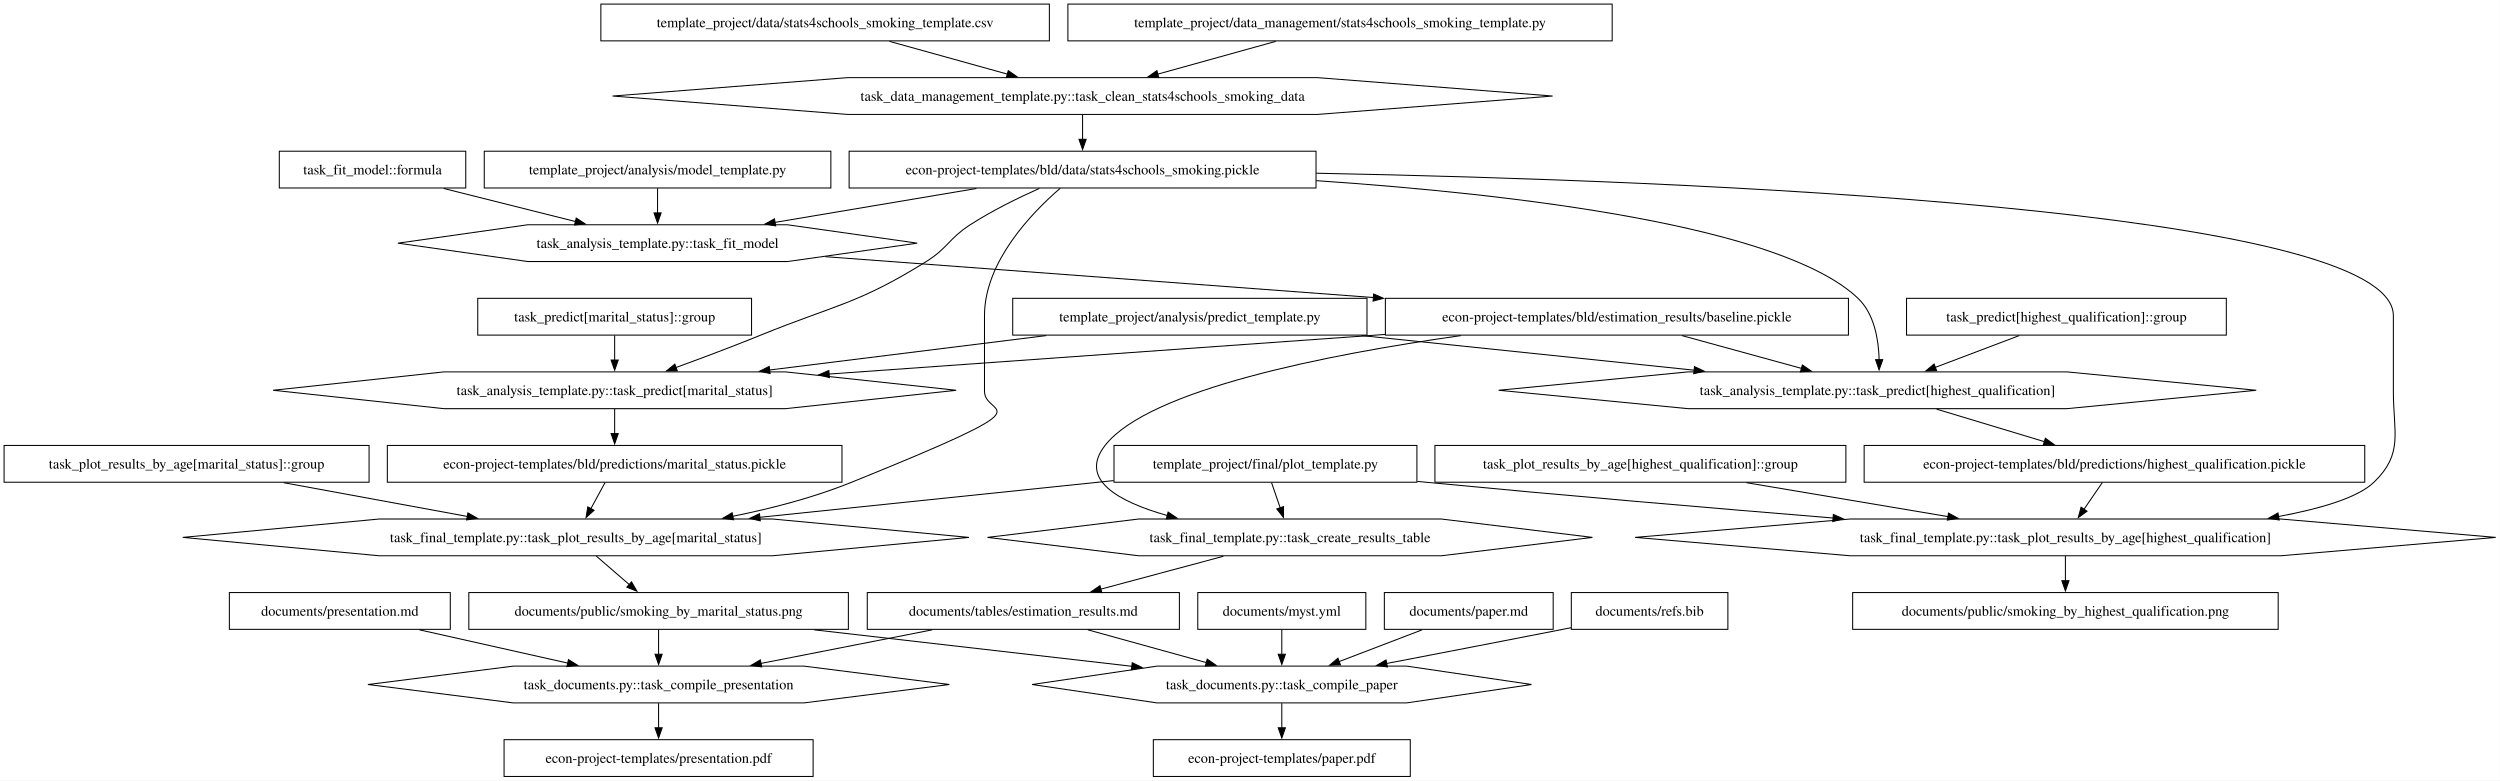
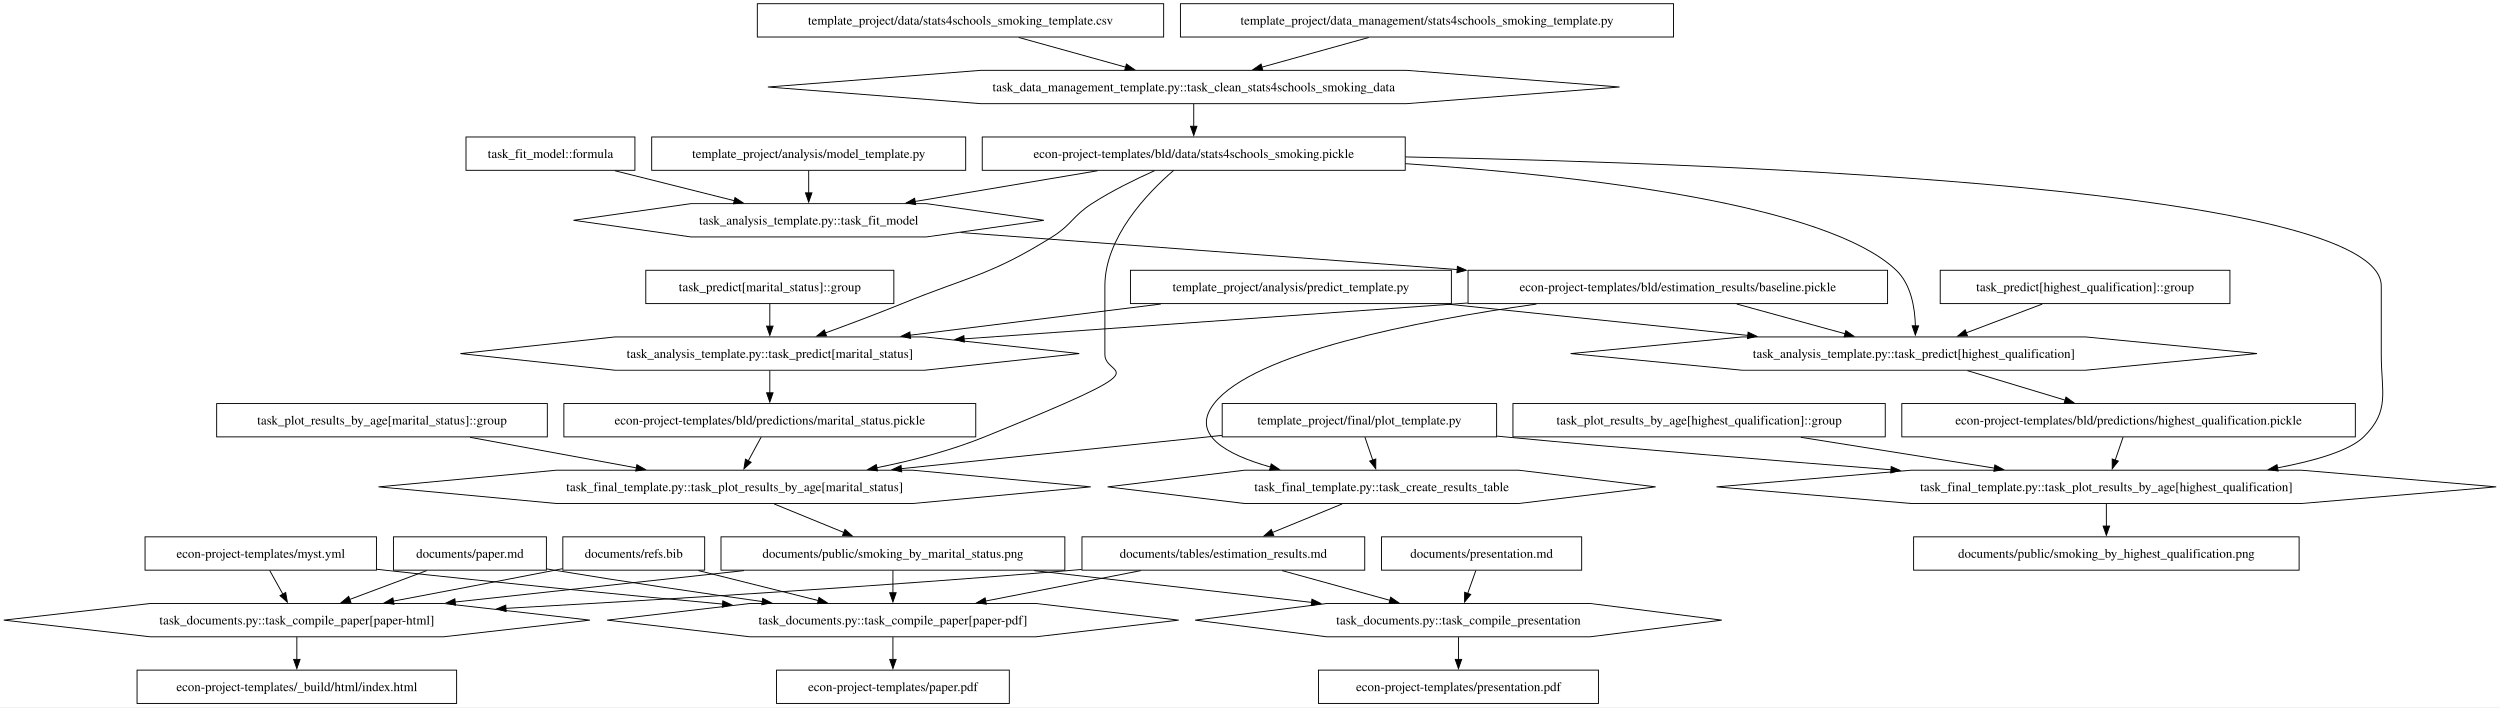
- <svg xmlns="http://www.w3.org/2000/svg" width="2447pt" height="764pt" viewBox="0.00 0.00 2447.00 764.00">
+ <svg xmlns="http://www.w3.org/2000/svg" width="2701pt" height="764pt" viewBox="0.00 0.00 2701.00 764.00">
  <g id="graph0" class="graph" transform="scale(1 1) rotate(0) translate(4 760)">
-     <polygon fill="white" stroke="none" points="-4,4 -4,-760 2442.82,-760 2442.82,4 -4,4" />
+     <polygon fill="white" stroke="none" points="-4,4 -4,-760 2696.91,-760 2696.91,4 -4,4" />
    <g id="node1" class="node">
-       <polygon fill="none" stroke="black" points="1515.7,-666 1285.66,-684 825.59,-684 595.55,-666 825.59,-648 1285.66,-648 1515.7,-666" />
-       <text xml:space="preserve" text-anchor="middle" x="1055.62" y="-661.33" font-family="Times,serif" font-size="14.00">task_data_management_template.py::task_clean_stats4schools_smoking_data</text>
+       <polygon fill="none" stroke="black" points="1784.76,-234 1636.74,-252 1340.68,-252 1192.65,-234 1340.68,-216 1636.74,-216 1784.76,-234" />
+       <text xml:space="preserve" text-anchor="middle" x="1488.71" y="-229.32" font-family="Times,serif" font-size="14.00">task_final_template.py::task_create_results_table</text>
    </g>
    <g id="node2" class="node">
-       <polygon fill="none" stroke="black" points="1284.12,-612 827.12,-612 827.12,-576 1284.12,-576 1284.12,-612" />
-       <text xml:space="preserve" text-anchor="middle" x="1055.62" y="-589.33" font-family="Times,serif" font-size="14.00">econ-project-templates/bld/data/stats4schools_smoking.pickle</text>
+       <polygon fill="none" stroke="black" points="1470.46,-180 1164.96,-180 1164.96,-144 1470.46,-144 1470.46,-180" />
+       <text xml:space="preserve" text-anchor="middle" x="1317.71" y="-157.32" font-family="Times,serif" font-size="14.00">documents/tables/estimation_results.md</text>
    </g>
    <g id="edge1" class="edge">
-       <path fill="none" stroke="black" d="M1055.62,-647.7C1055.62,-640.41 1055.62,-631.73 1055.62,-623.54" />
-       <polygon fill="black" stroke="black" points="1059.13,-623.62 1055.63,-613.62 1052.13,-623.62 1059.13,-623.62" />
+       <path fill="none" stroke="black" d="M1446,-215.52C1423.16,-206.17 1394.84,-194.57 1370.62,-184.66" />
+       <polygon fill="black" stroke="black" points="1372.15,-181.5 1361.57,-180.96 1369.5,-187.98 1372.15,-181.5" />
+     </g>
+     <g id="node9" class="node">
+       <polygon fill="none" stroke="black" points="1269.52,-90 1115.12,-108 806.3,-108 651.9,-90 806.3,-72 1115.12,-72 1269.52,-90" />
+       <text xml:space="preserve" text-anchor="middle" x="960.71" y="-85.33" font-family="Times,serif" font-size="14.00">task_documents.py::task_compile_paper[paper-pdf]</text>
+     </g>
+     <g id="edge8" class="edge">
+       <path fill="none" stroke="black" d="M1228.54,-143.52C1177.55,-133.52 1113.44,-120.95 1060.73,-110.61" />
+       <polygon fill="black" stroke="black" points="1061.64,-107.22 1051.15,-108.73 1060.29,-114.09 1061.64,-107.22" />
+     </g>
+     <g id="node10" class="node">
+       <polygon fill="none" stroke="black" points="633.42,-90 475.06,-108 158.35,-108 0,-90 158.35,-72 475.06,-72 633.42,-90" />
+       <text xml:space="preserve" text-anchor="middle" x="316.71" y="-85.33" font-family="Times,serif" font-size="14.00">task_documents.py::task_compile_paper[paper-html]</text>
+     </g>
+     <g id="edge9" class="edge">
+       <path fill="none" stroke="black" d="M1164.67,-144.77C1161.66,-144.51 1158.67,-144.25 1155.71,-144 948.21,-126.57 711.41,-112.1 542.41,-102.71" />
+       <polygon fill="black" stroke="black" points="542.82,-99.23 532.64,-102.17 542.43,-106.22 542.82,-99.23" />
+     </g>
+     <g id="node11" class="node">
+       <polygon fill="none" stroke="black" points="1856.22,-90 1713.97,-108 1429.45,-108 1287.2,-90 1429.45,-72 1713.97,-72 1856.22,-90" />
+       <text xml:space="preserve" text-anchor="middle" x="1571.71" y="-85.33" font-family="Times,serif" font-size="14.00">task_documents.py::task_compile_presentation</text>
+     </g>
+     <g id="edge10" class="edge">
+       <path fill="none" stroke="black" d="M1381.15,-143.52C1416.59,-133.75 1460.93,-121.53 1497.92,-111.34" />
+       <polygon fill="black" stroke="black" points="1498.47,-114.81 1507.18,-108.78 1496.61,-108.07 1498.47,-114.81" />
+     </g>
+     <g id="node3" class="node">
+       <polygon fill="none" stroke="black" points="2035.33,-468 1582.08,-468 1582.08,-432 2035.33,-432 2035.33,-468" />
+       <text xml:space="preserve" text-anchor="middle" x="1808.71" y="-445.32" font-family="Times,serif" font-size="14.00">econ-project-templates/bld/estimation_results/baseline.pickle</text>
+     </g>
+     <g id="edge2" class="edge">
+       <path fill="none" stroke="black" d="M1655.95,-431.5C1524.84,-412.97 1350.44,-378.71 1307.71,-324 1281.71,-290.71 1320.4,-269.03 1368.59,-255.42" />
+       <polygon fill="black" stroke="black" points="1369.44,-258.81 1378.2,-252.85 1367.63,-252.05 1369.44,-258.81" />
+     </g>
+     <g id="node4" class="node">
+       <polygon fill="none" stroke="black" points="1162.04,-378 994.87,-396 660.55,-396 493.38,-378 660.55,-360 994.87,-360 1162.04,-378" />
+       <text xml:space="preserve" text-anchor="middle" x="827.71" y="-373.32" font-family="Times,serif" font-size="14.00">task_analysis_template.py::task_predict[marital_status]</text>
+     </g>
+     <g id="edge3" class="edge">
+       <path fill="none" stroke="black" d="M1581.68,-432.64C1578.67,-432.43 1575.68,-432.21 1572.71,-432 1391.96,-419.06 1186.53,-404.45 1037.24,-393.86" />
+       <polygon fill="black" stroke="black" points="1037.87,-390.39 1027.65,-393.18 1037.37,-397.37 1037.87,-390.39" />
    </g>
    <g id="node5" class="node">
-       <polygon fill="none" stroke="black" points="944.37,-234 752,-252 367.25,-252 174.88,-234 367.25,-216 752,-216 944.37,-234" />
-       <text xml:space="preserve" text-anchor="middle" x="559.62" y="-229.32" font-family="Times,serif" font-size="14.00">task_final_template.py::task_plot_results_by_age[marital_status]</text>
+       <polygon fill="none" stroke="black" points="2434.49,-378 2249.1,-396 1878.32,-396 1692.93,-378 1878.32,-360 2249.1,-360 2434.49,-378" />
+       <text xml:space="preserve" text-anchor="middle" x="2063.71" y="-373.32" font-family="Times,serif" font-size="14.00">task_analysis_template.py::task_predict[highest_qualification]</text>
    </g>
    <g id="edge4" class="edge">
-       <path fill="none" stroke="black" d="M1033.84,-575.83C1005.52,-551.39 959.62,-503.67 959.62,-451 959.62,-451 959.62,-451 959.62,-377 959.62,-350.52 1031,-369.51 829.62,-288 793,-273.17 751.85,-262.39 712.92,-254.6" />
-       <polygon fill="black" stroke="black" points="713.98,-251.24 703.5,-252.76 712.64,-258.11 713.98,-251.24" />
+       <path fill="none" stroke="black" d="M1872.4,-431.52C1907.98,-421.75 1952.49,-409.53 1989.63,-399.34" />
+       <polygon fill="black" stroke="black" points="1990.21,-402.8 1998.93,-396.78 1988.36,-396.05 1990.21,-402.8" />
+     </g>
+     <g id="node16" class="node">
+       <polygon fill="none" stroke="black" points="1050.21,-324 605.21,-324 605.21,-288 1050.21,-288 1050.21,-324" />
+       <text xml:space="preserve" text-anchor="middle" x="827.71" y="-301.32" font-family="Times,serif" font-size="14.00">econ-project-templates/bld/predictions/marital_status.pickle</text>
+     </g>
+     <g id="edge28" class="edge">
+       <path fill="none" stroke="black" d="M827.71,-359.7C827.71,-352.41 827.71,-343.73 827.71,-335.54" />
+       <polygon fill="black" stroke="black" points="831.21,-335.62 827.71,-325.62 824.21,-335.62 831.21,-335.62" />
+     </g>
+     <g id="node19" class="node">
+       <polygon fill="none" stroke="black" points="2540.71,-324 2050.71,-324 2050.71,-288 2540.71,-288 2540.71,-324" />
+       <text xml:space="preserve" text-anchor="middle" x="2295.71" y="-301.32" font-family="Times,serif" font-size="14.00">econ-project-templates/bld/predictions/highest_qualification.pickle</text>
+     </g>
+     <g id="edge32" class="edge">
+       <path fill="none" stroke="black" d="M2121.65,-359.52C2153.75,-349.83 2193.83,-337.74 2227.44,-327.6" />
+       <polygon fill="black" stroke="black" points="2228.09,-331.06 2236.65,-324.82 2226.07,-324.36 2228.09,-331.06" />
    </g>
    <g id="node6" class="node">
-       <polygon fill="none" stroke="black" points="2438.82,-234 2228.22,-252 1807.03,-252 1596.43,-234 1807.03,-216 2228.22,-216 2438.82,-234" />
-       <text xml:space="preserve" text-anchor="middle" x="2017.62" y="-229.32" font-family="Times,serif" font-size="14.00">task_final_template.py::task_plot_results_by_age[highest_qualification]</text>
+       <polygon fill="none" stroke="black" points="1612.96,-324 1316.46,-324 1316.46,-288 1612.96,-288 1612.96,-324" />
+       <text xml:space="preserve" text-anchor="middle" x="1464.71" y="-301.32" font-family="Times,serif" font-size="14.00">template_project/final/plot_template.py</text>
    </g>
    <g id="edge5" class="edge">
-       <path fill="none" stroke="black" d="M1284.26,-590.46C1653.12,-583.28 2338.62,-555.84 2338.62,-451 2338.62,-451 2338.62,-451 2338.62,-377 2338.62,-336.55 2348.74,-316.07 2319.62,-288 2304.07,-273 2268.01,-262.19 2226.01,-254.41" />
-       <polygon fill="black" stroke="black" points="2226.87,-251.01 2216.41,-252.71 2225.65,-257.9 2226.87,-251.01" />
+       <path fill="none" stroke="black" d="M1470.64,-287.7C1473.2,-280.24 1476.26,-271.32 1479.12,-262.97" />
+       <polygon fill="black" stroke="black" points="1482.42,-264.13 1482.35,-253.54 1475.8,-261.86 1482.42,-264.13" />
    </g>
    <g id="node7" class="node">
-       <polygon fill="none" stroke="black" points="893.76,-522 766.69,-540 512.56,-540 385.49,-522 512.56,-504 766.69,-504 893.76,-522" />
-       <text xml:space="preserve" text-anchor="middle" x="639.62" y="-517.33" font-family="Times,serif" font-size="14.00">task_analysis_template.py::task_fit_model</text>
+       <polygon fill="none" stroke="black" points="1174.46,-234 982.08,-252 597.33,-252 404.96,-234 597.33,-216 982.08,-216 1174.46,-234" />
+       <text xml:space="preserve" text-anchor="middle" x="789.71" y="-229.32" font-family="Times,serif" font-size="14.00">task_final_template.py::task_plot_results_by_age[marital_status]</text>
    </g>
    <g id="edge6" class="edge">
-       <path fill="none" stroke="black" d="M951.72,-575.52C891.68,-565.41 816.03,-552.68 754.25,-542.29" />
-       <polygon fill="black" stroke="black" points="755.22,-538.9 744.78,-540.69 754.06,-545.8 755.22,-538.9" />
+       <path fill="none" stroke="black" d="M1316.16,-289.59C1214.1,-279.01 1078.01,-264.9 969.77,-253.67" />
+       <polygon fill="black" stroke="black" points="970.2,-250.2 959.9,-252.65 969.48,-257.16 970.2,-250.2" />
    </g>
    <g id="node8" class="node">
-       <polygon fill="none" stroke="black" points="931.95,-378 764.79,-396 430.46,-396 263.3,-378 430.46,-360 764.79,-360 931.95,-378" />
-       <text xml:space="preserve" text-anchor="middle" x="597.62" y="-373.32" font-family="Times,serif" font-size="14.00">task_analysis_template.py::task_predict[marital_status]</text>
+       <polygon fill="none" stroke="black" points="2692.91,-234 2482.31,-252 2061.11,-252 1850.51,-234 2061.11,-216 2482.31,-216 2692.91,-234" />
+       <text xml:space="preserve" text-anchor="middle" x="2271.71" y="-229.32" font-family="Times,serif" font-size="14.00">task_final_template.py::task_plot_results_by_age[highest_qualification]</text>
    </g>
    <g id="edge7" class="edge">
-       <path fill="none" stroke="black" d="M1013.31,-575.58C992.29,-566.19 966.91,-553.73 945.62,-540 924.68,-526.49 923.77,-517.19 902.62,-504 835.77,-462.31 813.6,-461.71 740.62,-432 713.59,-420.99 683.32,-409.64 657.61,-400.27" />
-       <polygon fill="black" stroke="black" points="658.91,-397.02 648.32,-396.91 656.53,-403.61 658.91,-397.02" />
-     </g>
-     <g id="node9" class="node">
-       <polygon fill="none" stroke="black" points="2204.4,-378 2019.01,-396 1648.24,-396 1462.85,-378 1648.24,-360 2019.01,-360 2204.4,-378" />
-       <text xml:space="preserve" text-anchor="middle" x="1833.62" y="-373.32" font-family="Times,serif" font-size="14.00">task_analysis_template.py::task_predict[highest_qualification]</text>
-     </g>
-     <g id="edge8" class="edge">
-       <path fill="none" stroke="black" d="M1284.23,-583.18C1479.4,-569.95 1740.04,-539.15 1814.62,-468 1830.62,-452.74 1834.81,-427.56 1835.31,-407.88" />
-       <polygon fill="black" stroke="black" points="1838.82,-407.95 1835.24,-397.98 1831.82,-408 1838.82,-407.95" />
-     </g>
-     <g id="node3" class="node">
-       <polygon fill="none" stroke="black" points="1023.12,-756 584.12,-756 584.12,-720 1023.12,-720 1023.12,-756" />
-       <text xml:space="preserve" text-anchor="middle" x="803.62" y="-733.33" font-family="Times,serif" font-size="14.00">template_project/data/stats4schools_smoking_template.csv</text>
-     </g>
-     <g id="edge2" class="edge">
-       <path fill="none" stroke="black" d="M866.57,-719.52C901.73,-709.75 945.72,-697.53 982.41,-687.34" />
-       <polygon fill="black" stroke="black" points="982.89,-690.84 991.59,-684.79 981.02,-684.09 982.89,-690.84" />
-     </g>
-     <g id="node4" class="node">
-       <polygon fill="none" stroke="black" points="1574,-756 1041.25,-756 1041.25,-720 1574,-720 1574,-756" />
-       <text xml:space="preserve" text-anchor="middle" x="1307.62" y="-733.33" font-family="Times,serif" font-size="14.00">template_project/data_management/stats4schools_smoking_template.py</text>
-     </g>
-     <g id="edge3" class="edge">
-       <path fill="none" stroke="black" d="M1244.68,-719.52C1209.52,-709.75 1165.53,-697.53 1128.84,-687.34" />
-       <polygon fill="black" stroke="black" points="1130.23,-684.09 1119.66,-684.79 1128.36,-690.84 1130.23,-684.09" />
-     </g>
-     <g id="node16" class="node">
-       <polygon fill="none" stroke="black" points="826.38,-180 454.88,-180 454.88,-144 826.38,-144 826.38,-180" />
-       <text xml:space="preserve" text-anchor="middle" x="640.62" y="-157.32" font-family="Times,serif" font-size="14.00">documents/public/smoking_by_marital_status.png</text>
+       <path fill="none" stroke="black" d="M1613.45,-288.79C1616.22,-288.52 1618.98,-288.26 1621.71,-288 1760.12,-274.87 1915.3,-262.14 2039.31,-252.45" />
+       <polygon fill="black" stroke="black" points="2039.25,-255.96 2048.95,-251.7 2038.71,-248.98 2039.25,-255.96" />
+     </g>
+     <g id="node12" class="node">
+       <polygon fill="none" stroke="black" points="1146.46,-180 774.96,-180 774.96,-144 1146.46,-144 1146.46,-180" />
+       <text xml:space="preserve" text-anchor="middle" x="960.71" y="-157.32" font-family="Times,serif" font-size="14.00">documents/public/smoking_by_marital_status.png</text>
+     </g>
+     <g id="edge11" class="edge">
+       <path fill="none" stroke="black" d="M832.42,-215.52C855.25,-206.17 883.58,-194.57 907.8,-184.66" />
+       <polygon fill="black" stroke="black" points="908.92,-187.98 916.85,-180.96 906.27,-181.5 908.92,-187.98" />
+     </g>
+     <g id="node17" class="node">
+       <polygon fill="none" stroke="black" points="2479.96,-180 2063.46,-180 2063.46,-144 2479.96,-144 2479.96,-180" />
+       <text xml:space="preserve" text-anchor="middle" x="2271.71" y="-157.32" font-family="Times,serif" font-size="14.00">documents/public/smoking_by_highest_qualification.png</text>
+     </g>
+     <g id="edge22" class="edge">
+       <path fill="none" stroke="black" d="M2271.71,-215.7C2271.71,-208.41 2271.71,-199.73 2271.71,-191.54" />
+       <polygon fill="black" stroke="black" points="2275.21,-191.62 2271.71,-181.62 2268.21,-191.62 2275.21,-191.62" />
+     </g>
+     <g id="node28" class="node">
+       <polygon fill="none" stroke="black" points="1086.46,-36 834.96,-36 834.96,0 1086.46,0 1086.46,-36" />
+       <text xml:space="preserve" text-anchor="middle" x="960.71" y="-13.32" font-family="Times,serif" font-size="14.00">econ-project-templates/paper.pdf</text>
+     </g>
+     <g id="edge37" class="edge">
+       <path fill="none" stroke="black" d="M960.71,-71.7C960.71,-64.41 960.71,-55.73 960.71,-47.54" />
+       <polygon fill="black" stroke="black" points="964.21,-47.62 960.71,-37.62 957.21,-47.62 964.21,-47.62" />
+     </g>
+     <g id="node32" class="node">
+       <polygon fill="none" stroke="black" points="489.33,-36 144.08,-36 144.08,0 489.33,0 489.33,-36" />
+       <text xml:space="preserve" text-anchor="middle" x="316.71" y="-13.32" font-family="Times,serif" font-size="14.00">econ-project-templates/_build/html/index.html</text>
+     </g>
+     <g id="edge44" class="edge">
+       <path fill="none" stroke="black" d="M316.71,-71.7C316.71,-64.41 316.71,-55.73 316.71,-47.54" />
+       <polygon fill="black" stroke="black" points="320.21,-47.62 316.71,-37.62 313.21,-47.62 320.21,-47.62" />
+     </g>
+     <g id="node33" class="node">
+       <polygon fill="none" stroke="black" points="1722.96,-36 1420.46,-36 1420.46,0 1722.96,0 1722.96,-36" />
+       <text xml:space="preserve" text-anchor="middle" x="1571.71" y="-13.32" font-family="Times,serif" font-size="14.00">econ-project-templates/presentation.pdf</text>
+     </g>
+     <g id="edge45" class="edge">
+       <path fill="none" stroke="black" d="M1571.71,-71.7C1571.71,-64.41 1571.71,-55.73 1571.71,-47.54" />
+       <polygon fill="black" stroke="black" points="1575.21,-47.62 1571.71,-37.62 1568.21,-47.62 1575.21,-47.62" />
+     </g>
+     <g id="edge19" class="edge">
+       <path fill="none" stroke="black" d="M960.71,-143.7C960.71,-136.41 960.71,-127.73 960.71,-119.54" />
+       <polygon fill="black" stroke="black" points="964.21,-119.62 960.71,-109.62 957.21,-119.62 964.21,-119.62" />
+     </g>
+     <g id="edge20" class="edge">
+       <path fill="none" stroke="black" d="M799.86,-143.52C704.81,-133.18 584.5,-120.11 487.72,-109.59" />
+       <polygon fill="black" stroke="black" points="488.17,-106.12 477.85,-108.51 487.41,-113.08 488.17,-106.12" />
+     </g>
+     <g id="edge21" class="edge">
+       <path fill="none" stroke="black" d="M1113.31,-143.52C1204.67,-133.05 1320.61,-119.77 1413.03,-109.18" />
+       <polygon fill="black" stroke="black" points="1413.43,-112.66 1422.97,-108.04 1412.63,-105.7 1413.43,-112.66" />
+     </g>
+     <g id="node13" class="node">
+       <polygon fill="none" stroke="black" points="1514.21,-612 1057.21,-612 1057.21,-576 1514.21,-576 1514.21,-612" />
+       <text xml:space="preserve" text-anchor="middle" x="1285.71" y="-589.33" font-family="Times,serif" font-size="14.00">econ-project-templates/bld/data/stats4schools_smoking.pickle</text>
+     </g>
+     <g id="edge15" class="edge">
+       <path fill="none" stroke="black" d="M1243.39,-575.58C1222.38,-566.19 1197,-553.73 1175.71,-540 1154.77,-526.49 1153.86,-517.19 1132.71,-504 1065.85,-462.31 1043.69,-461.71 970.71,-432 943.67,-420.99 913.4,-409.64 887.7,-400.27" />
+       <polygon fill="black" stroke="black" points="889,-397.02 878.4,-396.91 886.61,-403.61 889,-397.02" />
+     </g>
+     <g id="edge16" class="edge">
+       <path fill="none" stroke="black" d="M1514.31,-583.18C1709.49,-569.95 1970.12,-539.15 2044.71,-468 2060.71,-452.74 2064.89,-427.56 2065.4,-407.88" />
+       <polygon fill="black" stroke="black" points="2068.9,-407.95 2065.32,-397.98 2061.9,-408 2068.9,-407.95" />
+     </g>
+     <g id="edge12" class="edge">
+       <path fill="none" stroke="black" d="M1263.93,-575.83C1235.6,-551.39 1189.71,-503.67 1189.71,-451 1189.71,-451 1189.71,-451 1189.71,-377 1189.71,-350.52 1261.09,-369.51 1059.71,-288 1023.08,-273.17 981.93,-262.39 943.01,-254.6" />
+       <polygon fill="black" stroke="black" points="944.06,-251.24 933.58,-252.76 942.73,-258.11 944.06,-251.24" />
+     </g>
+     <g id="edge13" class="edge">
+       <path fill="none" stroke="black" d="M1514.34,-590.46C1883.21,-583.28 2568.71,-555.84 2568.71,-451 2568.71,-451 2568.71,-451 2568.71,-377 2568.71,-336.55 2578.62,-316.28 2549.71,-288 2534.6,-273.22 2498.23,-262.38 2456.6,-254.51" />
+       <polygon fill="black" stroke="black" points="2457.28,-251.08 2446.82,-252.74 2456.04,-257.97 2457.28,-251.08" />
+     </g>
+     <g id="node14" class="node">
+       <polygon fill="none" stroke="black" points="1123.85,-522 996.78,-540 742.64,-540 615.57,-522 742.64,-504 996.78,-504 1123.85,-522" />
+       <text xml:space="preserve" text-anchor="middle" x="869.71" y="-517.33" font-family="Times,serif" font-size="14.00">task_analysis_template.py::task_fit_model</text>
+     </g>
+     <g id="edge14" class="edge">
+       <path fill="none" stroke="black" d="M1181.81,-575.52C1121.76,-565.41 1046.12,-552.68 984.34,-542.29" />
+       <polygon fill="black" stroke="black" points="985.3,-538.9 974.86,-540.69 984.14,-545.8 985.3,-538.9" />
+     </g>
+     <g id="edge25" class="edge">
+       <path fill="none" stroke="black" d="M1033.81,-508.77C1182.27,-497.7 1402.71,-481.27 1570.56,-468.75" />
+       <polygon fill="black" stroke="black" points="1570.57,-472.26 1580.28,-468.03 1570.04,-465.28 1570.57,-472.26" />
+     </g>
+     <g id="node15" class="node">
+       <polygon fill="none" stroke="black" points="587.33,-324 230.08,-324 230.08,-288 587.33,-288 587.33,-324" />
+       <text xml:space="preserve" text-anchor="middle" x="408.71" y="-301.32" font-family="Times,serif" font-size="14.00">task_plot_results_by_age[marital_status]::group</text>
+     </g>
+     <g id="edge17" class="edge">
+       <path fill="none" stroke="black" d="M503.87,-287.52C558.52,-277.48 627.29,-264.84 683.67,-254.48" />
+       <polygon fill="black" stroke="black" points="684.08,-257.97 693.28,-252.72 682.82,-251.08 684.08,-257.97" />
    </g>
    <g id="edge18" class="edge">
-       <path fill="none" stroke="black" d="M579.65,-215.7C589.38,-207.28 601.26,-197.02 611.94,-187.79" />
-       <polygon fill="black" stroke="black" points="614.13,-190.52 619.41,-181.34 609.55,-185.23 614.13,-190.52" />
-     </g>
-     <g id="node19" class="node">
-       <polygon fill="none" stroke="black" points="2225.88,-180 1809.38,-180 1809.38,-144 2225.88,-144 2225.88,-180" />
-       <text xml:space="preserve" text-anchor="middle" x="2017.62" y="-157.32" font-family="Times,serif" font-size="14.00">documents/public/smoking_by_highest_qualification.png</text>
+       <path fill="none" stroke="black" d="M818.32,-287.7C814.13,-279.98 809.1,-270.71 804.43,-262.11" />
+       <polygon fill="black" stroke="black" points="807.56,-260.55 799.72,-253.43 801.41,-263.89 807.56,-260.55" />
+     </g>
+     <g id="node18" class="node">
+       <polygon fill="none" stroke="black" points="2032.83,-324 1630.58,-324 1630.58,-288 2032.83,-288 2032.83,-324" />
+       <text xml:space="preserve" text-anchor="middle" x="1831.71" y="-301.32" font-family="Times,serif" font-size="14.00">task_plot_results_by_age[highest_qualification]::group</text>
    </g>
    <g id="edge23" class="edge">
-       <path fill="none" stroke="black" d="M2017.62,-215.7C2017.62,-208.41 2017.62,-199.73 2017.62,-191.54" />
-       <polygon fill="black" stroke="black" points="2021.13,-191.62 2017.63,-181.62 2014.13,-191.62 2021.13,-191.62" />
-     </g>
-     <g id="node12" class="node">
-       <polygon fill="none" stroke="black" points="1805.25,-468 1352,-468 1352,-432 1805.25,-432 1805.25,-468" />
-       <text xml:space="preserve" text-anchor="middle" x="1578.62" y="-445.32" font-family="Times,serif" font-size="14.00">econ-project-templates/bld/estimation_results/baseline.pickle</text>
+       <path fill="none" stroke="black" d="M1941.61,-287.52C2005.25,-277.39 2085.46,-264.63 2150.87,-254.22" />
+       <polygon fill="black" stroke="black" points="2151.25,-257.71 2160.58,-252.68 2150.15,-250.79 2151.25,-257.71" />
+     </g>
+     <g id="edge24" class="edge">
+       <path fill="none" stroke="black" d="M2289.78,-287.7C2287.22,-280.24 2284.16,-271.32 2281.3,-262.97" />
+       <polygon fill="black" stroke="black" points="2284.62,-261.86 2278.06,-253.54 2278,-264.13 2284.62,-261.86" />
+     </g>
+     <g id="node20" class="node">
+       <polygon fill="none" stroke="black" points="681.96,-612 499.46,-612 499.46,-576 681.96,-576 681.96,-612" />
+       <text xml:space="preserve" text-anchor="middle" x="590.71" y="-589.33" font-family="Times,serif" font-size="14.00">task_fit_model::formula</text>
    </g>
    <g id="edge26" class="edge">
-       <path fill="none" stroke="black" d="M803.72,-508.77C952.19,-497.7 1172.62,-481.27 1340.47,-468.75" />
-       <polygon fill="black" stroke="black" points="1340.48,-472.26 1350.19,-468.03 1339.96,-465.28 1340.48,-472.26" />
-     </g>
-     <g id="node18" class="node">
-       <polygon fill="none" stroke="black" points="820.12,-324 375.12,-324 375.12,-288 820.12,-288 820.12,-324" />
-       <text xml:space="preserve" text-anchor="middle" x="597.62" y="-301.32" font-family="Times,serif" font-size="14.00">econ-project-templates/bld/predictions/marital_status.pickle</text>
+       <path fill="none" stroke="black" d="M660.39,-575.52C699.57,-565.69 748.65,-553.37 789.44,-543.14" />
+       <polygon fill="black" stroke="black" points="790.12,-546.58 798.96,-540.75 788.41,-539.79 790.12,-546.58" />
+     </g>
+     <g id="node21" class="node">
+       <polygon fill="none" stroke="black" points="1039.33,-612 700.08,-612 700.08,-576 1039.33,-576 1039.33,-612" />
+       <text xml:space="preserve" text-anchor="middle" x="869.71" y="-589.33" font-family="Times,serif" font-size="14.00">template_project/analysis/model_template.py</text>
+     </g>
+     <g id="edge27" class="edge">
+       <path fill="none" stroke="black" d="M869.71,-575.7C869.71,-568.41 869.71,-559.73 869.71,-551.54" />
+       <polygon fill="black" stroke="black" points="873.21,-551.62 869.71,-541.62 866.21,-551.62 873.21,-551.62" />
+     </g>
+     <g id="node22" class="node">
+       <polygon fill="none" stroke="black" points="961.71,-468 693.71,-468 693.71,-432 961.71,-432 961.71,-468" />
+       <text xml:space="preserve" text-anchor="middle" x="827.71" y="-445.32" font-family="Times,serif" font-size="14.00">task_predict[marital_status]::group</text>
    </g>
    <g id="edge29" class="edge">
-       <path fill="none" stroke="black" d="M597.62,-359.7C597.62,-352.41 597.62,-343.73 597.62,-335.54" />
-       <polygon fill="black" stroke="black" points="601.13,-335.62 597.63,-325.62 594.13,-335.62 601.13,-335.62" />
-     </g>
-     <g id="node21" class="node">
-       <polygon fill="none" stroke="black" points="2310.62,-324 1820.62,-324 1820.62,-288 2310.62,-288 2310.62,-324" />
-       <text xml:space="preserve" text-anchor="middle" x="2065.62" y="-301.32" font-family="Times,serif" font-size="14.00">econ-project-templates/bld/predictions/highest_qualification.pickle</text>
+       <path fill="none" stroke="black" d="M827.71,-431.7C827.71,-424.41 827.71,-415.73 827.71,-407.54" />
+       <polygon fill="black" stroke="black" points="831.21,-407.62 827.71,-397.62 824.21,-407.62 831.21,-407.62" />
+     </g>
+     <g id="node23" class="node">
+       <polygon fill="none" stroke="black" points="1564.08,-468 1217.33,-468 1217.33,-432 1564.08,-432 1564.08,-468" />
+       <text xml:space="preserve" text-anchor="middle" x="1390.71" y="-445.32" font-family="Times,serif" font-size="14.00">template_project/analysis/predict_template.py</text>
+     </g>
+     <g id="edge30" class="edge">
+       <path fill="none" stroke="black" d="M1250.09,-431.52C1167.65,-421.27 1063.48,-408.31 979.22,-397.84" />
+       <polygon fill="black" stroke="black" points="979.85,-394.39 969.5,-396.63 978.99,-401.34 979.85,-394.39" />
+     </g>
+     <g id="edge31" class="edge">
+       <path fill="none" stroke="black" d="M1558.8,-431.52C1657.96,-421.2 1783.42,-408.15 1884.46,-397.64" />
+       <polygon fill="black" stroke="black" points="1884.63,-401.15 1894.22,-396.63 1883.91,-394.18 1884.63,-401.15" />
+     </g>
+     <g id="node24" class="node">
+       <polygon fill="none" stroke="black" points="2405.21,-468 2092.21,-468 2092.21,-432 2405.21,-432 2405.21,-468" />
+       <text xml:space="preserve" text-anchor="middle" x="2248.71" y="-445.32" font-family="Times,serif" font-size="14.00">task_predict[highest_qualification]::group</text>
    </g>
    <g id="edge33" class="edge">
-       <path fill="none" stroke="black" d="M1891.57,-359.52C1923.66,-349.83 1963.74,-337.74 1997.35,-327.6" />
-       <polygon fill="black" stroke="black" points="1998.01,-331.06 2006.57,-324.82 1995.98,-324.36 1998.01,-331.06" />
-     </g>
-     <g id="node10" class="node">
-       <polygon fill="none" stroke="black" points="1554.68,-234 1406.65,-252 1110.6,-252 962.57,-234 1110.6,-216 1406.65,-216 1554.68,-234" />
-       <text xml:space="preserve" text-anchor="middle" x="1258.62" y="-229.32" font-family="Times,serif" font-size="14.00">task_final_template.py::task_create_results_table</text>
-     </g>
-     <g id="node11" class="node">
-       <polygon fill="none" stroke="black" points="1150.38,-180 844.88,-180 844.88,-144 1150.38,-144 1150.38,-180" />
-       <text xml:space="preserve" text-anchor="middle" x="997.62" y="-157.32" font-family="Times,serif" font-size="14.00">documents/tables/estimation_results.md</text>
-     </g>
-     <g id="edge9" class="edge">
-       <path fill="none" stroke="black" d="M1193.44,-215.52C1157.02,-205.75 1111.46,-193.53 1073.45,-183.34" />
-       <polygon fill="black" stroke="black" points="1074.46,-179.98 1063.9,-180.77 1072.65,-186.74 1074.46,-179.98" />
-     </g>
-     <g id="node14" class="node">
-       <polygon fill="none" stroke="black" points="925.14,-90 782.88,-108 498.37,-108 356.11,-90 498.37,-72 782.88,-72 925.14,-90" />
-       <text xml:space="preserve" text-anchor="middle" x="640.62" y="-85.33" font-family="Times,serif" font-size="14.00">task_documents.py::task_compile_presentation</text>
-     </g>
-     <g id="edge16" class="edge">
-       <path fill="none" stroke="black" d="M908.46,-143.52C857.46,-133.52 793.35,-120.95 740.65,-110.61" />
-       <polygon fill="black" stroke="black" points="741.55,-107.22 731.07,-108.73 740.21,-114.09 741.55,-107.22" />
-     </g>
-     <g id="node15" class="node">
-       <polygon fill="none" stroke="black" points="1495.04,-90 1372.83,-108 1128.42,-108 1006.21,-90 1128.42,-72 1372.83,-72 1495.04,-90" />
-       <text xml:space="preserve" text-anchor="middle" x="1250.62" y="-85.33" font-family="Times,serif" font-size="14.00">task_documents.py::task_compile_paper</text>
-     </g>
-     <g id="edge17" class="edge">
-       <path fill="none" stroke="black" d="M1060.81,-143.52C1096.12,-133.75 1140.28,-121.53 1177.12,-111.34" />
-       <polygon fill="black" stroke="black" points="1177.64,-114.83 1186.34,-108.79 1175.77,-108.08 1177.64,-114.83" />
-     </g>
-     <g id="edge11" class="edge">
-       <path fill="none" stroke="black" d="M1351.6,-432.64C1348.59,-432.43 1345.6,-432.21 1342.62,-432 1161.87,-419.06 956.45,-404.45 807.15,-393.86" />
-       <polygon fill="black" stroke="black" points="807.79,-390.39 797.56,-393.18 807.29,-397.37 807.79,-390.39" />
-     </g>
-     <g id="edge12" class="edge">
-       <path fill="none" stroke="black" d="M1642.31,-431.52C1677.89,-421.75 1722.41,-409.53 1759.54,-399.34" />
-       <polygon fill="black" stroke="black" points="1760.13,-402.8 1768.85,-396.78 1758.28,-396.05 1760.13,-402.8" />
-     </g>
-     <g id="edge10" class="edge">
-       <path fill="none" stroke="black" d="M1425.86,-431.5C1294.75,-412.97 1120.36,-378.71 1077.62,-324 1051.62,-290.71 1090.31,-269.03 1138.5,-255.42" />
-       <polygon fill="black" stroke="black" points="1139.35,-258.81 1148.11,-252.85 1137.55,-252.05 1139.35,-258.81" />
-     </g>
-     <g id="node13" class="node">
-       <polygon fill="none" stroke="black" points="1382.88,-324 1086.38,-324 1086.38,-288 1382.88,-288 1382.88,-324" />
-       <text xml:space="preserve" text-anchor="middle" x="1234.62" y="-301.32" font-family="Times,serif" font-size="14.00">template_project/final/plot_template.py</text>
-     </g>
-     <g id="edge14" class="edge">
-       <path fill="none" stroke="black" d="M1086.08,-289.59C984.01,-279.01 847.93,-264.9 739.69,-253.67" />
-       <polygon fill="black" stroke="black" points="740.12,-250.2 729.81,-252.65 739.4,-257.16 740.12,-250.2" />
-     </g>
-     <g id="edge15" class="edge">
-       <path fill="none" stroke="black" d="M1383.37,-288.81C1386.14,-288.53 1388.9,-288.26 1391.62,-288 1523.62,-275.27 1671.43,-262.68 1790.27,-252.96" />
-       <polygon fill="black" stroke="black" points="1790.48,-256.46 1800.17,-252.15 1789.91,-249.48 1790.48,-256.46" />
-     </g>
-     <g id="edge13" class="edge">
-       <path fill="none" stroke="black" d="M1240.56,-287.7C1243.12,-280.24 1246.17,-271.32 1249.04,-262.97" />
-       <polygon fill="black" stroke="black" points="1252.34,-264.13 1252.27,-253.54 1245.72,-261.86 1252.34,-264.13" />
+       <path fill="none" stroke="black" d="M2202.5,-431.52C2177.58,-422.08 2146.61,-410.37 2120.25,-400.39" />
+       <polygon fill="black" stroke="black" points="2121.65,-397.18 2111.06,-396.92 2119.18,-403.73 2121.65,-397.18" />
+     </g>
+     <g id="node25" class="node">
+       <polygon fill="none" stroke="black" points="1745.79,-666 1515.75,-684 1055.67,-684 825.63,-666 1055.67,-648 1515.75,-648 1745.79,-666" />
+       <text xml:space="preserve" text-anchor="middle" x="1285.71" y="-661.33" font-family="Times,serif" font-size="14.00">task_data_management_template.py::task_clean_stats4schools_smoking_data</text>
+     </g>
+     <g id="edge34" class="edge">
+       <path fill="none" stroke="black" d="M1285.71,-647.7C1285.71,-640.41 1285.71,-631.73 1285.71,-623.54" />
+       <polygon fill="black" stroke="black" points="1289.21,-623.62 1285.71,-613.62 1282.21,-623.62 1289.21,-623.62" />
+     </g>
+     <g id="node26" class="node">
+       <polygon fill="none" stroke="black" points="1253.21,-756 814.21,-756 814.21,-720 1253.21,-720 1253.21,-756" />
+       <text xml:space="preserve" text-anchor="middle" x="1033.71" y="-733.33" font-family="Times,serif" font-size="14.00">template_project/data/stats4schools_smoking_template.csv</text>
+     </g>
+     <g id="edge35" class="edge">
+       <path fill="none" stroke="black" d="M1096.65,-719.52C1131.81,-709.75 1175.8,-697.53 1212.5,-687.34" />
+       <polygon fill="black" stroke="black" points="1212.98,-690.84 1221.68,-684.79 1211.11,-684.09 1212.98,-690.84" />
    </g>
    <g id="node27" class="node">
-       <polygon fill="none" stroke="black" points="791.88,-36 489.38,-36 489.38,0 791.88,0 791.88,-36" />
-       <text xml:space="preserve" text-anchor="middle" x="640.62" y="-13.32" font-family="Times,serif" font-size="14.00">econ-project-templates/presentation.pdf</text>
-     </g>
-     <g id="edge35" class="edge">
-       <path fill="none" stroke="black" d="M640.62,-71.7C640.62,-64.41 640.62,-55.73 640.62,-47.54" />
-       <polygon fill="black" stroke="black" points="644.13,-47.62 640.63,-37.62 637.13,-47.62 644.13,-47.62" />
+       <polygon fill="none" stroke="black" points="1804.08,-756 1271.33,-756 1271.33,-720 1804.08,-720 1804.08,-756" />
+       <text xml:space="preserve" text-anchor="middle" x="1537.71" y="-733.33" font-family="Times,serif" font-size="14.00">template_project/data_management/stats4schools_smoking_template.py</text>
+     </g>
+     <g id="edge36" class="edge">
+       <path fill="none" stroke="black" d="M1474.77,-719.52C1439.61,-709.75 1395.62,-697.53 1358.92,-687.34" />
+       <polygon fill="black" stroke="black" points="1360.31,-684.09 1349.74,-684.79 1358.44,-690.84 1360.31,-684.09" />
    </g>
    <g id="node29" class="node">
-       <polygon fill="none" stroke="black" points="1376.38,-36 1124.88,-36 1124.88,0 1376.38,0 1376.38,-36" />
-       <text xml:space="preserve" text-anchor="middle" x="1250.62" y="-13.32" font-family="Times,serif" font-size="14.00">econ-project-templates/paper.pdf</text>
-     </g>
-     <g id="edge37" class="edge">
-       <path fill="none" stroke="black" d="M1250.62,-71.7C1250.62,-64.41 1250.62,-55.73 1250.62,-47.54" />
-       <polygon fill="black" stroke="black" points="1254.13,-47.62 1250.63,-37.62 1247.13,-47.62 1254.13,-47.62" />
-     </g>
-     <g id="edge21" class="edge">
-       <path fill="none" stroke="black" d="M640.62,-143.7C640.62,-136.41 640.62,-127.73 640.62,-119.54" />
-       <polygon fill="black" stroke="black" points="644.13,-119.62 640.63,-109.62 637.13,-119.62 644.13,-119.62" />
-     </g>
-     <g id="edge22" class="edge">
-       <path fill="none" stroke="black" d="M792.98,-143.52C888.1,-132.6 1009.9,-118.62 1103.93,-107.83" />
-       <polygon fill="black" stroke="black" points="1104.22,-111.32 1113.76,-106.71 1103.42,-104.37 1104.22,-111.32" />
-     </g>
-     <g id="node17" class="node">
-       <polygon fill="none" stroke="black" points="357.25,-324 0,-324 0,-288 357.25,-288 357.25,-324" />
-       <text xml:space="preserve" text-anchor="middle" x="178.62" y="-301.32" font-family="Times,serif" font-size="14.00">task_plot_results_by_age[marital_status]::group</text>
-     </g>
-     <g id="edge19" class="edge">
-       <path fill="none" stroke="black" d="M273.78,-287.52C328.44,-277.48 397.2,-264.84 453.58,-254.48" />
-       <polygon fill="black" stroke="black" points="454,-257.97 463.2,-252.72 452.73,-251.08 454,-257.97" />
-     </g>
-     <g id="edge20" class="edge">
-       <path fill="none" stroke="black" d="M588.23,-287.7C584.04,-279.98 579.01,-270.71 574.34,-262.11" />
-       <polygon fill="black" stroke="black" points="577.48,-260.55 569.63,-253.43 571.33,-263.89 577.48,-260.55" />
-     </g>
-     <g id="node20" class="node">
-       <polygon fill="none" stroke="black" points="1802.75,-324 1400.5,-324 1400.5,-288 1802.75,-288 1802.75,-324" />
-       <text xml:space="preserve" text-anchor="middle" x="1601.62" y="-301.32" font-family="Times,serif" font-size="14.00">task_plot_results_by_age[highest_qualification]::group</text>
-     </g>
-     <g id="edge24" class="edge">
-       <path fill="none" stroke="black" d="M1705.53,-287.52C1765.57,-277.41 1841.22,-264.68 1903,-254.29" />
-       <polygon fill="black" stroke="black" points="1903.19,-257.8 1912.47,-252.69 1902.03,-250.9 1903.19,-257.8" />
-     </g>
-     <g id="edge25" class="edge">
-       <path fill="none" stroke="black" d="M2053.76,-287.7C2048.35,-279.81 2041.83,-270.3 2035.83,-261.55" />
-       <polygon fill="black" stroke="black" points="2038.75,-259.62 2030.21,-253.35 2032.98,-263.58 2038.75,-259.62" />
-     </g>
-     <g id="node22" class="node">
-       <polygon fill="none" stroke="black" points="451.88,-612 269.38,-612 269.38,-576 451.88,-576 451.88,-612" />
-       <text xml:space="preserve" text-anchor="middle" x="360.62" y="-589.33" font-family="Times,serif" font-size="14.00">task_fit_model::formula</text>
-     </g>
-     <g id="edge27" class="edge">
-       <path fill="none" stroke="black" d="M430.31,-575.52C469.49,-565.69 518.57,-553.37 559.35,-543.14" />
-       <polygon fill="black" stroke="black" points="560.03,-546.58 568.88,-540.75 558.33,-539.79 560.03,-546.58" />
-     </g>
-     <g id="node23" class="node">
-       <polygon fill="none" stroke="black" points="809.25,-612 470,-612 470,-576 809.25,-576 809.25,-612" />
-       <text xml:space="preserve" text-anchor="middle" x="639.62" y="-589.33" font-family="Times,serif" font-size="14.00">template_project/analysis/model_template.py</text>
-     </g>
-     <g id="edge28" class="edge">
-       <path fill="none" stroke="black" d="M639.62,-575.7C639.62,-568.41 639.62,-559.73 639.62,-551.54" />
-       <polygon fill="black" stroke="black" points="643.13,-551.62 639.63,-541.62 636.13,-551.62 643.13,-551.62" />
-     </g>
-     <g id="node24" class="node">
-       <polygon fill="none" stroke="black" points="731.62,-468 463.62,-468 463.62,-432 731.62,-432 731.62,-468" />
-       <text xml:space="preserve" text-anchor="middle" x="597.62" y="-445.32" font-family="Times,serif" font-size="14.00">task_predict[marital_status]::group</text>
-     </g>
-     <g id="edge30" class="edge">
-       <path fill="none" stroke="black" d="M597.62,-431.7C597.62,-424.41 597.62,-415.73 597.62,-407.54" />
-       <polygon fill="black" stroke="black" points="601.13,-407.62 597.63,-397.62 594.13,-407.62 601.13,-407.62" />
-     </g>
-     <g id="node25" class="node">
-       <polygon fill="none" stroke="black" points="1334,-468 987.25,-468 987.25,-432 1334,-432 1334,-468" />
-       <text xml:space="preserve" text-anchor="middle" x="1160.62" y="-445.32" font-family="Times,serif" font-size="14.00">template_project/analysis/predict_template.py</text>
-     </g>
-     <g id="edge31" class="edge">
-       <path fill="none" stroke="black" d="M1020.01,-431.52C937.56,-421.27 833.4,-408.31 749.14,-397.84" />
-       <polygon fill="black" stroke="black" points="749.77,-394.39 739.41,-396.63 748.91,-401.34 749.77,-394.39" />
-     </g>
-     <g id="edge32" class="edge">
-       <path fill="none" stroke="black" d="M1328.72,-431.52C1427.88,-421.2 1553.33,-408.15 1654.38,-397.64" />
-       <polygon fill="black" stroke="black" points="1654.55,-401.15 1664.13,-396.63 1653.82,-394.18 1654.55,-401.15" />
-     </g>
-     <g id="node26" class="node">
-       <polygon fill="none" stroke="black" points="2175.12,-468 1862.12,-468 1862.12,-432 2175.12,-432 2175.12,-468" />
-       <text xml:space="preserve" text-anchor="middle" x="2018.62" y="-445.32" font-family="Times,serif" font-size="14.00">task_predict[highest_qualification]::group</text>
-     </g>
-     <g id="edge34" class="edge">
-       <path fill="none" stroke="black" d="M1972.42,-431.52C1947.49,-422.08 1916.52,-410.37 1890.17,-400.39" />
-       <polygon fill="black" stroke="black" points="1891.57,-397.18 1880.98,-396.92 1889.09,-403.73 1891.57,-397.18" />
-     </g>
-     <g id="node28" class="node">
-       <polygon fill="none" stroke="black" points="436.75,-180 220.5,-180 220.5,-144 436.75,-144 436.75,-180" />
-       <text xml:space="preserve" text-anchor="middle" x="328.62" y="-157.32" font-family="Times,serif" font-size="14.00">documents/presentation.md</text>
-     </g>
-     <g id="edge36" class="edge">
-       <path fill="none" stroke="black" d="M406.55,-143.52C450.65,-133.62 505.98,-121.21 551.76,-110.94" />
-       <polygon fill="black" stroke="black" points="552.41,-114.38 561.41,-108.77 550.88,-107.55 552.41,-114.38" />
+       <polygon fill="none" stroke="black" points="402.71,-180 152.71,-180 152.71,-144 402.71,-144 402.71,-180" />
+       <text xml:space="preserve" text-anchor="middle" x="277.71" y="-157.32" font-family="Times,serif" font-size="14.00">econ-project-templates/myst.yml</text>
+     </g>
+     <g id="edge38" class="edge">
+       <path fill="none" stroke="black" d="M402.88,-145C405.85,-144.66 408.8,-144.33 411.71,-144 533.26,-130.43 670.19,-117.2 776.89,-107.36" />
+       <polygon fill="black" stroke="black" points="776.96,-110.87 786.6,-106.47 776.32,-103.9 776.96,-110.87" />
+     </g>
+     <g id="edge39" class="edge">
+       <path fill="none" stroke="black" d="M287.35,-143.7C291.65,-135.98 296.81,-126.71 301.6,-118.11" />
+       <polygon fill="black" stroke="black" points="304.63,-119.87 306.44,-109.43 298.52,-116.46 304.63,-119.87" />
    </g>
    <g id="node30" class="node">
-       <polygon fill="none" stroke="black" points="1332.88,-180 1168.38,-180 1168.38,-144 1332.88,-144 1332.88,-180" />
-       <text xml:space="preserve" text-anchor="middle" x="1250.62" y="-157.32" font-family="Times,serif" font-size="14.00">documents/myst.yml</text>
-     </g>
-     <g id="edge38" class="edge">
-       <path fill="none" stroke="black" d="M1250.62,-143.7C1250.62,-136.41 1250.62,-127.73 1250.62,-119.54" />
-       <polygon fill="black" stroke="black" points="1254.13,-119.62 1250.63,-109.62 1247.13,-119.62 1254.13,-119.62" />
+       <polygon fill="none" stroke="black" points="586.33,-180 421.08,-180 421.08,-144 586.33,-144 586.33,-180" />
+       <text xml:space="preserve" text-anchor="middle" x="503.71" y="-157.32" font-family="Times,serif" font-size="14.00">documents/paper.md</text>
+     </g>
+     <g id="edge40" class="edge">
+       <path fill="none" stroke="black" d="M586.51,-145.38C589.28,-144.91 592.01,-144.45 594.71,-144 668.81,-131.72 751.62,-119.59 819.7,-110.05" />
+       <polygon fill="black" stroke="black" points="820.01,-113.54 829.43,-108.69 819.04,-106.61 820.01,-113.54" />
+     </g>
+     <g id="edge41" class="edge">
+       <path fill="none" stroke="black" d="M457,-143.52C431.81,-134.08 400.5,-122.37 373.86,-112.39" />
+       <polygon fill="black" stroke="black" points="375.15,-109.14 364.56,-108.91 372.7,-115.7 375.15,-109.14" />
    </g>
    <g id="node31" class="node">
-       <polygon fill="none" stroke="black" points="1516.25,-180 1351,-180 1351,-144 1516.25,-144 1516.25,-180" />
-       <text xml:space="preserve" text-anchor="middle" x="1433.62" y="-157.32" font-family="Times,serif" font-size="14.00">documents/paper.md</text>
-     </g>
-     <g id="edge39" class="edge">
-       <path fill="none" stroke="black" d="M1387.92,-143.52C1363.26,-134.08 1332.63,-122.37 1306.55,-112.39" />
-       <polygon fill="black" stroke="black" points="1308.07,-109.23 1297.48,-108.92 1305.57,-115.76 1308.07,-109.23" />
-     </g>
-     <g id="node32" class="node">
-       <polygon fill="none" stroke="black" points="1687.25,-180 1534,-180 1534,-144 1687.25,-144 1687.25,-180" />
-       <text xml:space="preserve" text-anchor="middle" x="1610.62" y="-157.32" font-family="Times,serif" font-size="14.00">documents/refs.bib</text>
-     </g>
-     <g id="edge40" class="edge">
-       <path fill="none" stroke="black" d="M1533.72,-145.59C1530.99,-145.05 1528.28,-144.52 1525.62,-144 1468.62,-132.81 1404.92,-120.52 1353.2,-110.59" />
-       <polygon fill="black" stroke="black" points="1353.98,-107.18 1343.5,-108.73 1352.66,-114.05 1353.98,-107.18" />
+       <polygon fill="none" stroke="black" points="757.33,-180 604.08,-180 604.08,-144 757.33,-144 757.33,-180" />
+       <text xml:space="preserve" text-anchor="middle" x="680.71" y="-157.32" font-family="Times,serif" font-size="14.00">documents/refs.bib</text>
+     </g>
+     <g id="edge42" class="edge">
+       <path fill="none" stroke="black" d="M750.64,-143.52C789.96,-133.69 839.22,-121.37 880.15,-111.14" />
+       <polygon fill="black" stroke="black" points="880.86,-114.57 889.71,-108.75 879.16,-107.78 880.86,-114.57" />
+     </g>
+     <g id="edge43" class="edge">
+       <path fill="none" stroke="black" d="M603.81,-145.58C601.07,-145.05 598.37,-144.52 595.71,-144 537.88,-132.72 473.25,-120.43 420.76,-110.52" />
+       <polygon fill="black" stroke="black" points="421.72,-107.14 411.24,-108.72 420.42,-114.02 421.72,-107.14" />
+     </g>
+     <g id="node34" class="node">
+       <polygon fill="none" stroke="black" points="1704.83,-180 1488.58,-180 1488.58,-144 1704.83,-144 1704.83,-180" />
+       <text xml:space="preserve" text-anchor="middle" x="1596.71" y="-157.32" font-family="Times,serif" font-size="14.00">documents/presentation.md</text>
+     </g>
+     <g id="edge46" class="edge">
+       <path fill="none" stroke="black" d="M1590.53,-143.7C1587.84,-136.15 1584.61,-127.12 1581.6,-118.68" />
+       <polygon fill="black" stroke="black" points="1584.99,-117.77 1578.33,-109.53 1578.39,-120.12 1584.99,-117.77" />
    </g>
  </g>
</svg>
